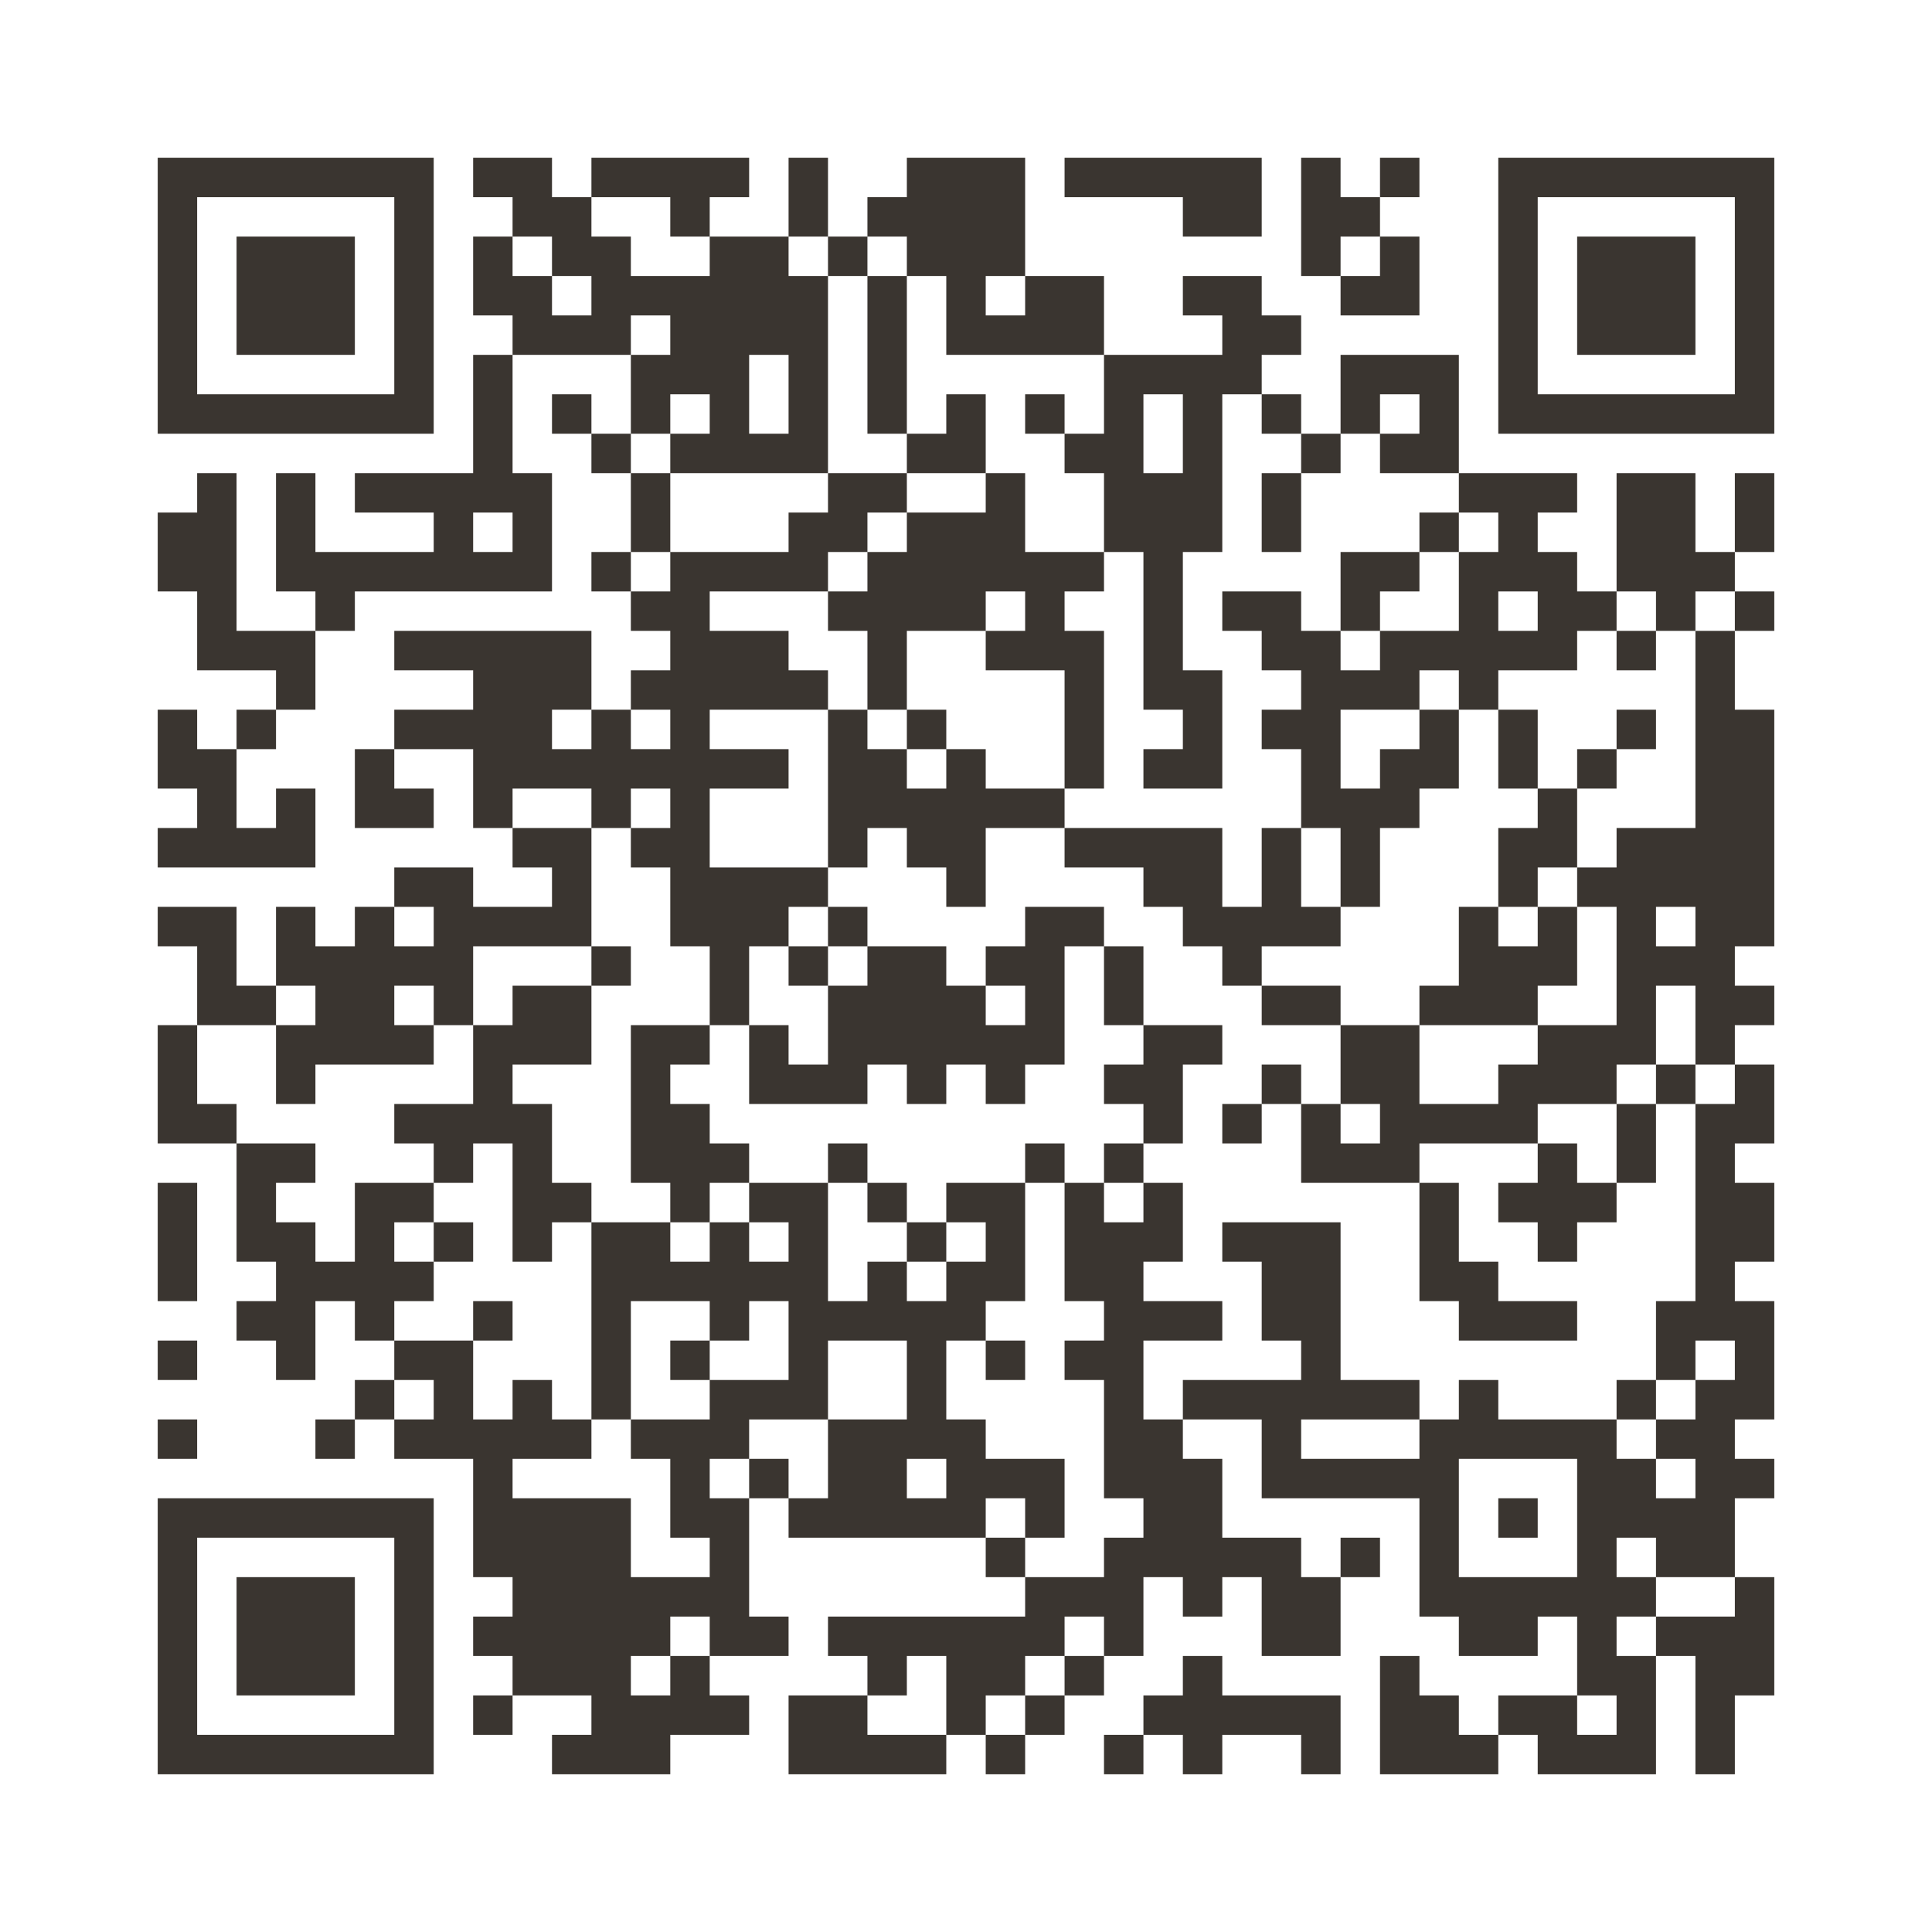
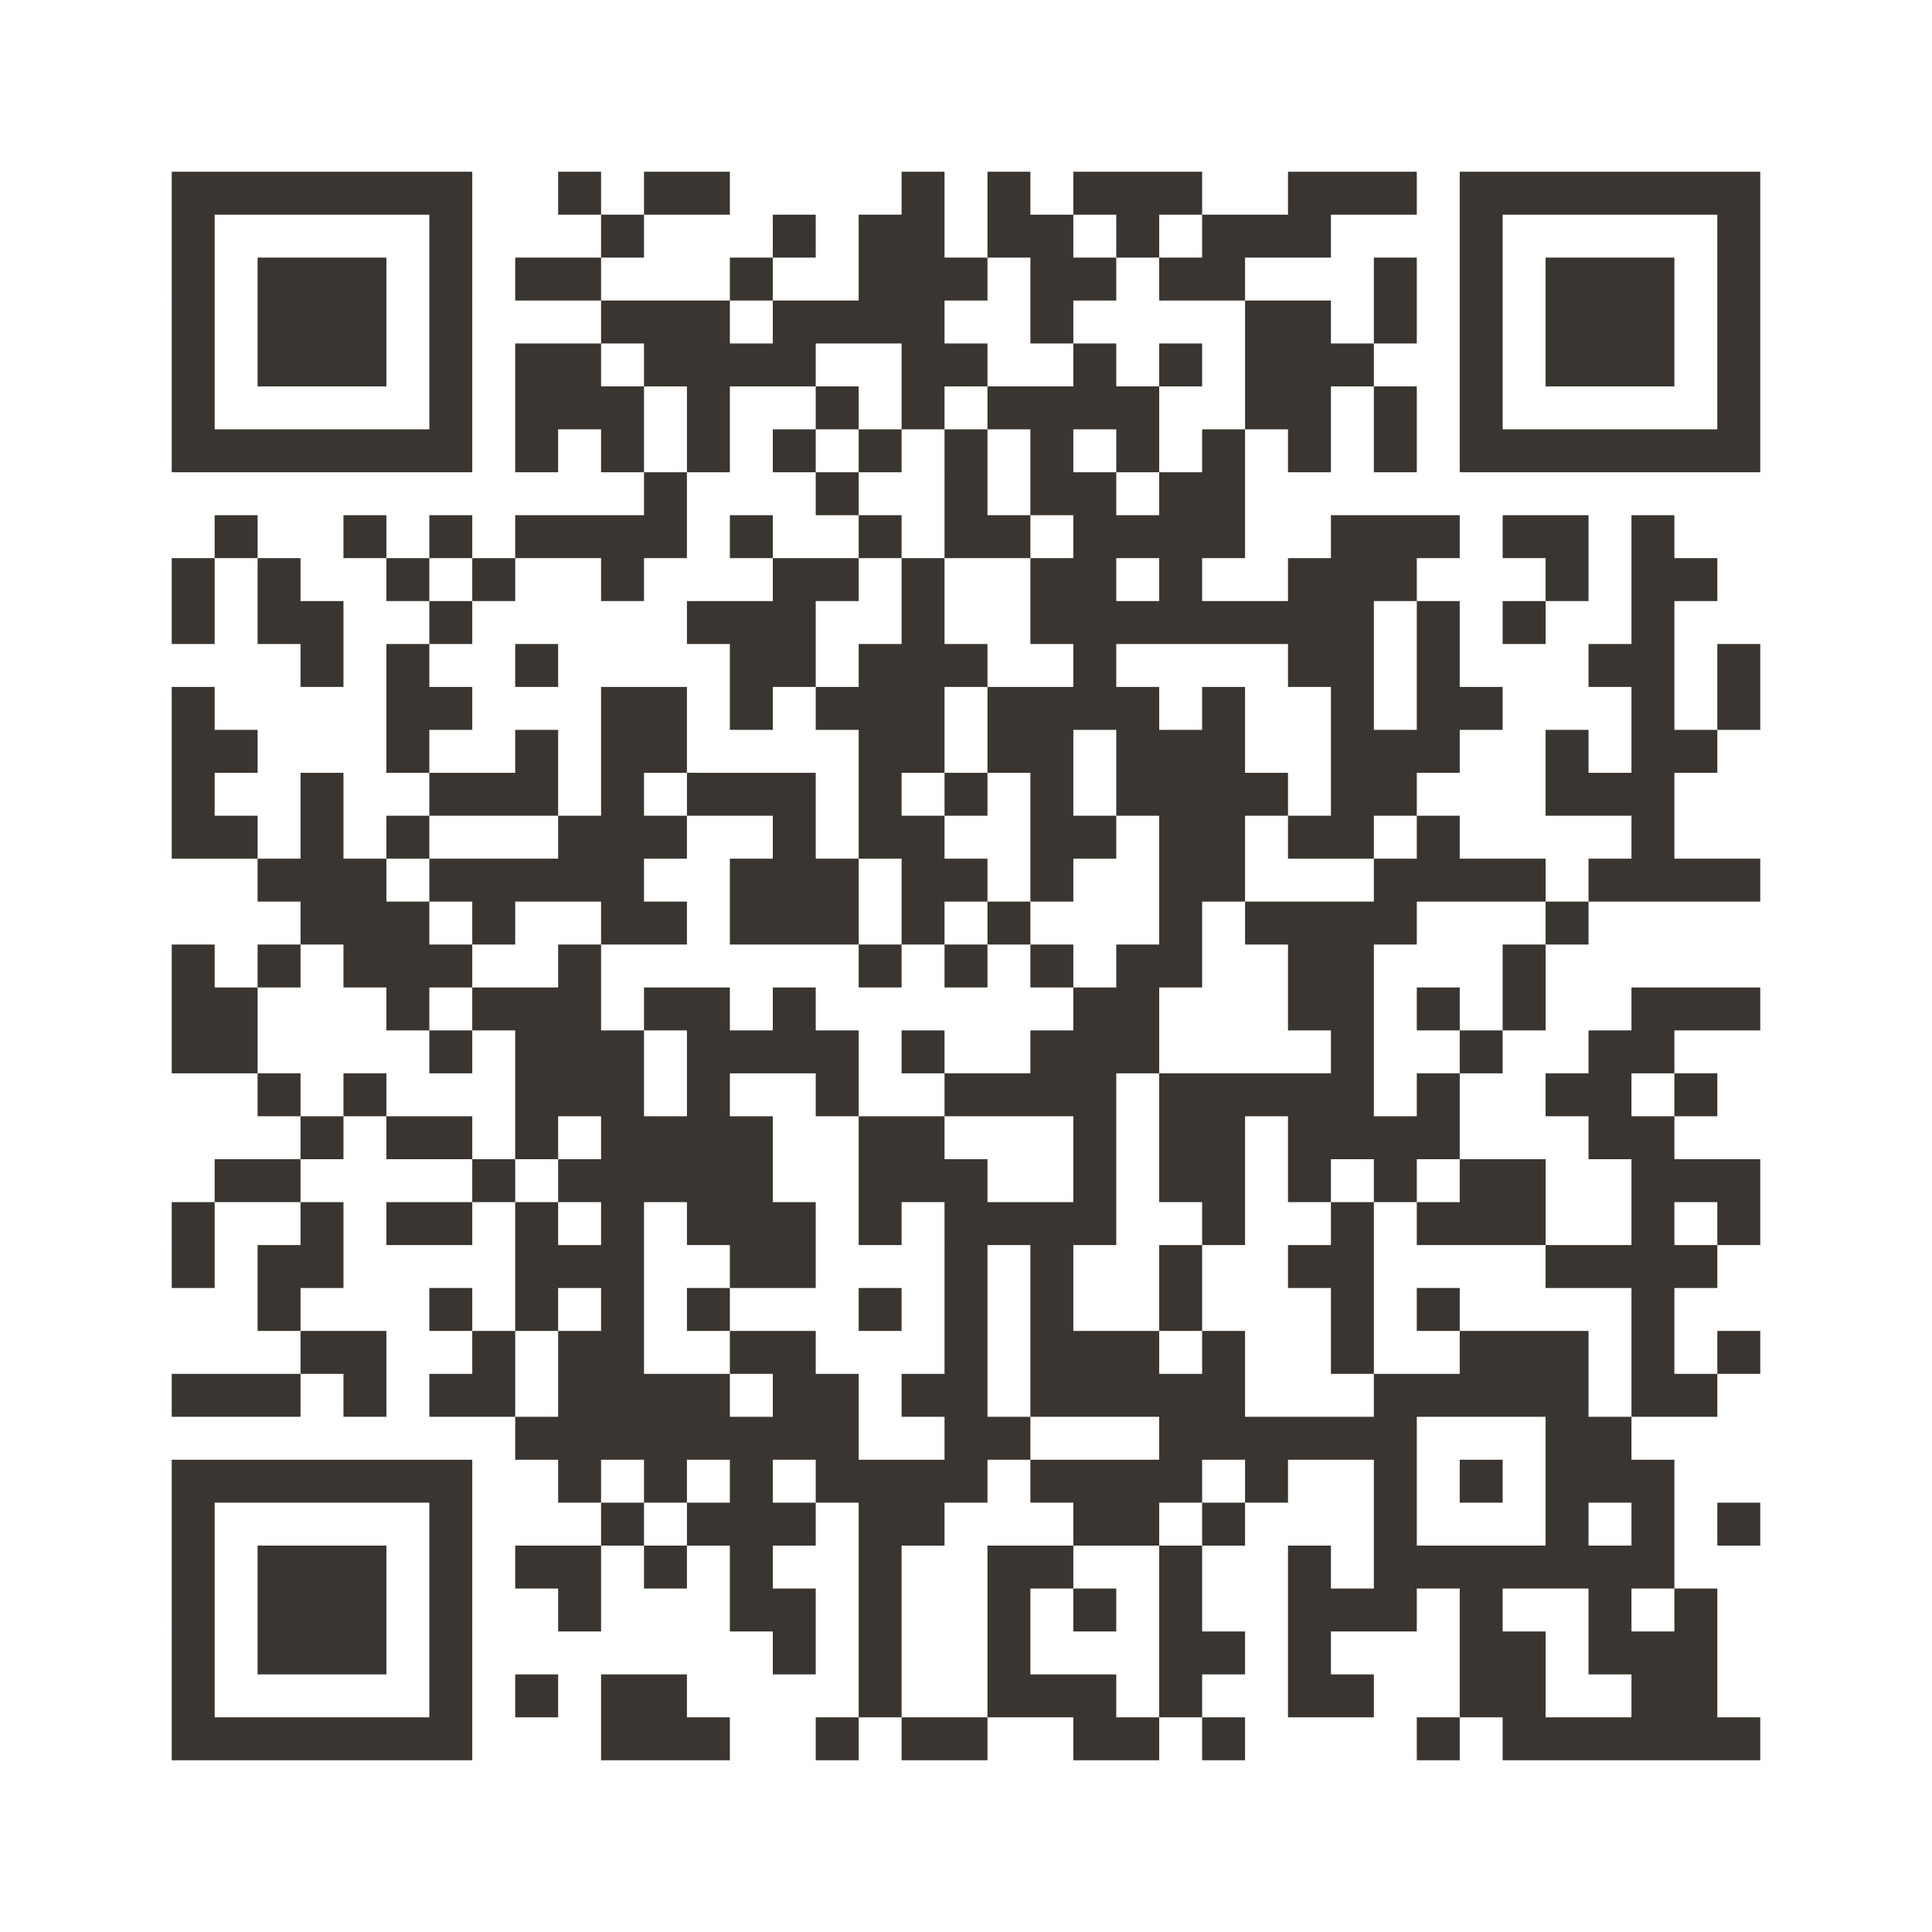
- <svg xmlns="http://www.w3.org/2000/svg" width="980" height="980" class="segno">
+ <svg xmlns="http://www.w3.org/2000/svg" width="900" height="900" class="segno">
  <g transform="scale(20)">
-     <path fill="#fff" d="M0 0h49v49h-49z" />
-     <path class="qrline" stroke="#3a3530" d="M4 4.5h7m1 0h2m1 0h4m1 0h1m2 0h3m1 0h5m1 0h1m1 0h1m2 0h7m-41 1h1m5 0h1m2 0h2m2 0h1m2 0h1m1 0h4m4 0h2m1 0h2m3 0h1m5 0h1m-41 1h1m1 0h3m1 0h1m1 0h1m1 0h2m2 0h2m1 0h1m1 0h3m7 0h1m1 0h1m2 0h1m1 0h3m1 0h1m-41 1h1m1 0h3m1 0h1m1 0h2m1 0h6m1 0h1m1 0h1m1 0h2m2 0h2m2 0h2m2 0h1m1 0h3m1 0h1m-41 1h1m1 0h3m1 0h1m2 0h3m1 0h4m1 0h1m1 0h4m3 0h2m5 0h1m1 0h3m1 0h1m-41 1h1m5 0h1m1 0h1m3 0h3m1 0h1m1 0h1m5 0h4m2 0h3m1 0h1m5 0h1m-41 1h7m1 0h1m1 0h1m1 0h1m1 0h1m1 0h1m1 0h1m1 0h1m1 0h1m1 0h1m1 0h1m1 0h1m1 0h1m1 0h1m1 0h7m-33 1h1m2 0h1m1 0h4m2 0h2m2 0h2m1 0h1m2 0h1m1 0h2m-32 1h1m1 0h1m1 0h5m2 0h1m4 0h2m2 0h1m2 0h3m1 0h1m4 0h3m1 0h2m1 0h1m-41 1h2m1 0h1m3 0h1m1 0h1m2 0h1m3 0h2m1 0h3m2 0h3m1 0h1m3 0h1m1 0h1m2 0h2m1 0h1m-41 1h2m1 0h7m1 0h1m1 0h4m1 0h6m1 0h1m4 0h2m1 0h3m1 0h3m-39 1h1m2 0h1m7 0h2m3 0h4m1 0h1m2 0h1m1 0h2m1 0h1m2 0h1m1 0h2m1 0h1m1 0h1m-40 1h3m2 0h5m2 0h3m2 0h1m2 0h3m1 0h1m2 0h2m1 0h5m1 0h1m1 0h1m-37 1h1m4 0h3m1 0h5m1 0h1m4 0h1m1 0h2m2 0h3m1 0h1m5 0h1m-40 1h1m1 0h1m3 0h4m1 0h1m1 0h1m3 0h1m1 0h1m3 0h1m2 0h1m1 0h2m2 0h1m1 0h1m2 0h1m1 0h2m-41 1h2m3 0h1m2 0h8m1 0h2m1 0h1m2 0h1m1 0h2m2 0h1m1 0h2m1 0h1m1 0h1m2 0h2m-40 1h1m1 0h1m1 0h2m1 0h1m2 0h1m1 0h1m3 0h6m6 0h3m3 0h1m3 0h2m-41 1h4m5 0h2m1 0h2m3 0h1m1 0h2m2 0h4m1 0h1m1 0h1m3 0h2m1 0h4m-35 1h2m2 0h1m2 0h4m3 0h1m4 0h2m1 0h1m1 0h1m3 0h1m1 0h5m-41 1h2m1 0h1m1 0h1m1 0h4m2 0h3m1 0h1m4 0h2m2 0h4m3 0h1m1 0h1m1 0h1m1 0h2m-40 1h1m1 0h5m3 0h1m2 0h1m1 0h1m1 0h2m1 0h2m1 0h1m2 0h1m5 0h3m1 0h3m-39 1h2m1 0h2m1 0h1m1 0h2m3 0h1m2 0h4m1 0h1m1 0h1m3 0h2m2 0h3m2 0h1m1 0h2m-41 1h1m2 0h4m1 0h3m1 0h2m1 0h1m1 0h6m2 0h2m3 0h2m3 0h3m1 0h1m-40 1h1m2 0h1m4 0h1m3 0h1m2 0h3m1 0h1m1 0h1m2 0h2m2 0h1m1 0h2m2 0h3m1 0h1m1 0h1m-41 1h2m4 0h4m2 0h2m11 0h1m1 0h1m1 0h1m1 0h4m2 0h1m1 0h2m-39 1h2m3 0h1m1 0h1m2 0h3m2 0h1m4 0h1m1 0h1m4 0h3m3 0h1m1 0h1m1 0h1m-40 1h1m1 0h1m2 0h2m2 0h2m2 0h1m1 0h2m1 0h1m1 0h2m1 0h1m1 0h1m6 0h1m1 0h3m2 0h2m-41 1h1m1 0h2m1 0h1m1 0h1m1 0h1m1 0h2m1 0h1m1 0h1m2 0h1m1 0h1m1 0h3m1 0h3m2 0h1m2 0h1m3 0h2m-41 1h1m2 0h4m4 0h6m1 0h1m1 0h2m1 0h2m3 0h2m2 0h2m5 0h1m-38 1h2m1 0h1m2 0h1m2 0h1m2 0h1m1 0h5m3 0h3m1 0h2m3 0h3m2 0h3m-41 1h1m2 0h1m2 0h2m3 0h1m1 0h1m2 0h1m2 0h1m1 0h1m1 0h2m4 0h1m8 0h1m1 0h1m-36 1h1m1 0h1m1 0h1m1 0h1m2 0h3m2 0h1m4 0h1m1 0h6m1 0h1m3 0h1m1 0h2m-41 1h1m3 0h1m1 0h5m1 0h3m2 0h4m3 0h2m2 0h1m3 0h5m1 0h2m-32 1h1m4 0h1m1 0h1m1 0h2m1 0h3m1 0h3m1 0h5m3 0h2m1 0h2m-41 1h7m1 0h4m1 0h2m1 0h5m1 0h1m2 0h2m5 0h1m1 0h1m1 0h4m-40 1h1m5 0h1m1 0h4m2 0h1m6 0h1m2 0h5m1 0h1m1 0h1m3 0h1m1 0h2m-40 1h1m1 0h3m1 0h1m2 0h6m7 0h3m1 0h1m1 0h2m2 0h6m2 0h1m-41 1h1m1 0h3m1 0h1m1 0h5m1 0h2m1 0h6m1 0h1m3 0h2m3 0h2m1 0h1m1 0h3m-41 1h1m1 0h3m1 0h1m2 0h3m1 0h1m4 0h1m1 0h2m1 0h1m2 0h1m4 0h1m4 0h2m1 0h2m-41 1h1m5 0h1m1 0h1m2 0h4m1 0h2m2 0h1m1 0h1m2 0h5m1 0h2m1 0h2m1 0h1m1 0h1m-40 1h7m3 0h3m3 0h4m1 0h1m2 0h1m1 0h1m2 0h1m1 0h3m1 0h3m1 0h1" />
+     <path fill="#fff" d="M0 0h45v45h-45z" />
+     <path class="qrline" stroke="#3a3530" d="M4 4.5h7m2 0h1m1 0h2m4 0h1m1 0h1m1 0h3m2 0h3m1 0h7m-37 1h1m5 0h1m3 0h1m3 0h1m1 0h2m1 0h2m1 0h1m1 0h3m3 0h1m5 0h1m-37 1h1m1 0h3m1 0h1m1 0h2m3 0h1m2 0h3m1 0h2m1 0h2m3 0h1m1 0h1m1 0h3m1 0h1m-37 1h1m1 0h3m1 0h1m3 0h3m1 0h4m2 0h1m4 0h2m1 0h1m1 0h1m1 0h3m1 0h1m-37 1h1m1 0h3m1 0h1m1 0h2m1 0h4m2 0h2m2 0h1m1 0h1m1 0h3m2 0h1m1 0h3m1 0h1m-37 1h1m5 0h1m1 0h3m1 0h1m2 0h1m1 0h1m1 0h4m2 0h2m1 0h1m1 0h1m5 0h1m-37 1h7m1 0h1m1 0h1m1 0h1m1 0h1m1 0h1m1 0h1m1 0h1m1 0h1m1 0h1m1 0h1m1 0h1m1 0h7m-26 1h1m3 0h1m2 0h1m1 0h2m1 0h2m-24 1h1m2 0h1m1 0h1m1 0h4m1 0h1m2 0h1m1 0h2m1 0h4m2 0h3m1 0h2m1 0h1m-35 1h1m1 0h1m2 0h1m1 0h1m2 0h1m3 0h2m1 0h1m2 0h2m1 0h1m2 0h3m3 0h1m1 0h2m-36 1h1m1 0h2m2 0h1m5 0h3m2 0h1m2 0h8m1 0h1m1 0h1m2 0h1m-32 1h1m1 0h1m2 0h1m4 0h2m1 0h3m2 0h1m4 0h2m1 0h1m3 0h2m1 0h1m-37 1h1m4 0h2m3 0h2m1 0h1m1 0h3m1 0h4m1 0h1m2 0h1m1 0h2m3 0h1m1 0h1m-37 1h2m3 0h1m2 0h1m1 0h2m4 0h2m1 0h2m1 0h3m2 0h3m2 0h1m1 0h2m-36 1h1m2 0h1m2 0h3m1 0h1m1 0h3m1 0h1m1 0h1m1 0h1m1 0h4m1 0h2m3 0h3m-35 1h2m1 0h1m1 0h1m3 0h3m2 0h1m1 0h2m2 0h2m1 0h2m1 0h2m1 0h1m4 0h1m-33 1h3m1 0h5m2 0h3m1 0h2m1 0h1m2 0h2m3 0h4m1 0h4m-34 1h3m1 0h1m2 0h2m1 0h3m1 0h1m1 0h1m3 0h1m1 0h4m3 0h1m-33 1h1m1 0h1m1 0h3m2 0h1m6 0h1m1 0h1m1 0h1m1 0h2m2 0h2m3 0h1m-32 1h2m3 0h1m1 0h3m1 0h2m1 0h1m6 0h2m3 0h2m1 0h1m1 0h1m2 0h3m-37 1h2m4 0h1m1 0h3m1 0h4m1 0h1m2 0h3m4 0h1m2 0h1m2 0h2m-33 1h1m1 0h1m3 0h3m1 0h1m2 0h1m2 0h4m1 0h5m1 0h1m2 0h2m1 0h1m-33 1h1m1 0h2m1 0h1m1 0h4m2 0h2m3 0h1m1 0h2m1 0h4m3 0h2m-34 1h2m4 0h1m1 0h5m2 0h3m2 0h1m1 0h2m1 0h1m1 0h1m1 0h2m2 0h3m-37 1h1m2 0h1m1 0h2m1 0h1m1 0h1m1 0h3m1 0h1m1 0h4m2 0h1m2 0h1m1 0h3m2 0h1m1 0h1m-37 1h1m1 0h2m4 0h3m2 0h2m3 0h1m1 0h1m2 0h1m2 0h2m4 0h4m-34 1h1m3 0h1m1 0h1m1 0h1m1 0h1m3 0h1m1 0h1m1 0h1m2 0h1m3 0h1m1 0h1m4 0h1m-32 1h2m2 0h1m1 0h2m2 0h2m3 0h1m1 0h3m1 0h1m2 0h1m2 0h3m1 0h1m1 0h1m-37 1h3m1 0h1m1 0h2m1 0h4m1 0h2m1 0h2m1 0h5m3 0h5m1 0h2m-28 1h8m2 0h2m3 0h6m3 0h2m-34 1h7m2 0h1m1 0h1m1 0h1m1 0h4m1 0h4m1 0h1m2 0h1m1 0h1m1 0h3m-35 1h1m5 0h1m3 0h1m1 0h3m1 0h2m3 0h2m1 0h1m3 0h1m3 0h1m1 0h1m1 0h1m-37 1h1m1 0h3m1 0h1m1 0h2m1 0h1m1 0h1m2 0h1m2 0h2m2 0h1m2 0h1m1 0h7m-35 1h1m1 0h3m1 0h1m2 0h1m3 0h2m1 0h1m2 0h1m1 0h1m1 0h1m2 0h3m1 0h1m2 0h1m1 0h1m-36 1h1m1 0h3m1 0h1m7 0h1m1 0h1m2 0h1m3 0h2m1 0h1m3 0h2m1 0h3m-36 1h1m5 0h1m1 0h1m1 0h2m4 0h1m2 0h3m1 0h1m2 0h2m2 0h2m2 0h2m-36 1h7m3 0h3m2 0h1m1 0h2m2 0h2m1 0h1m4 0h1m1 0h6" />
  </g>
</svg>
